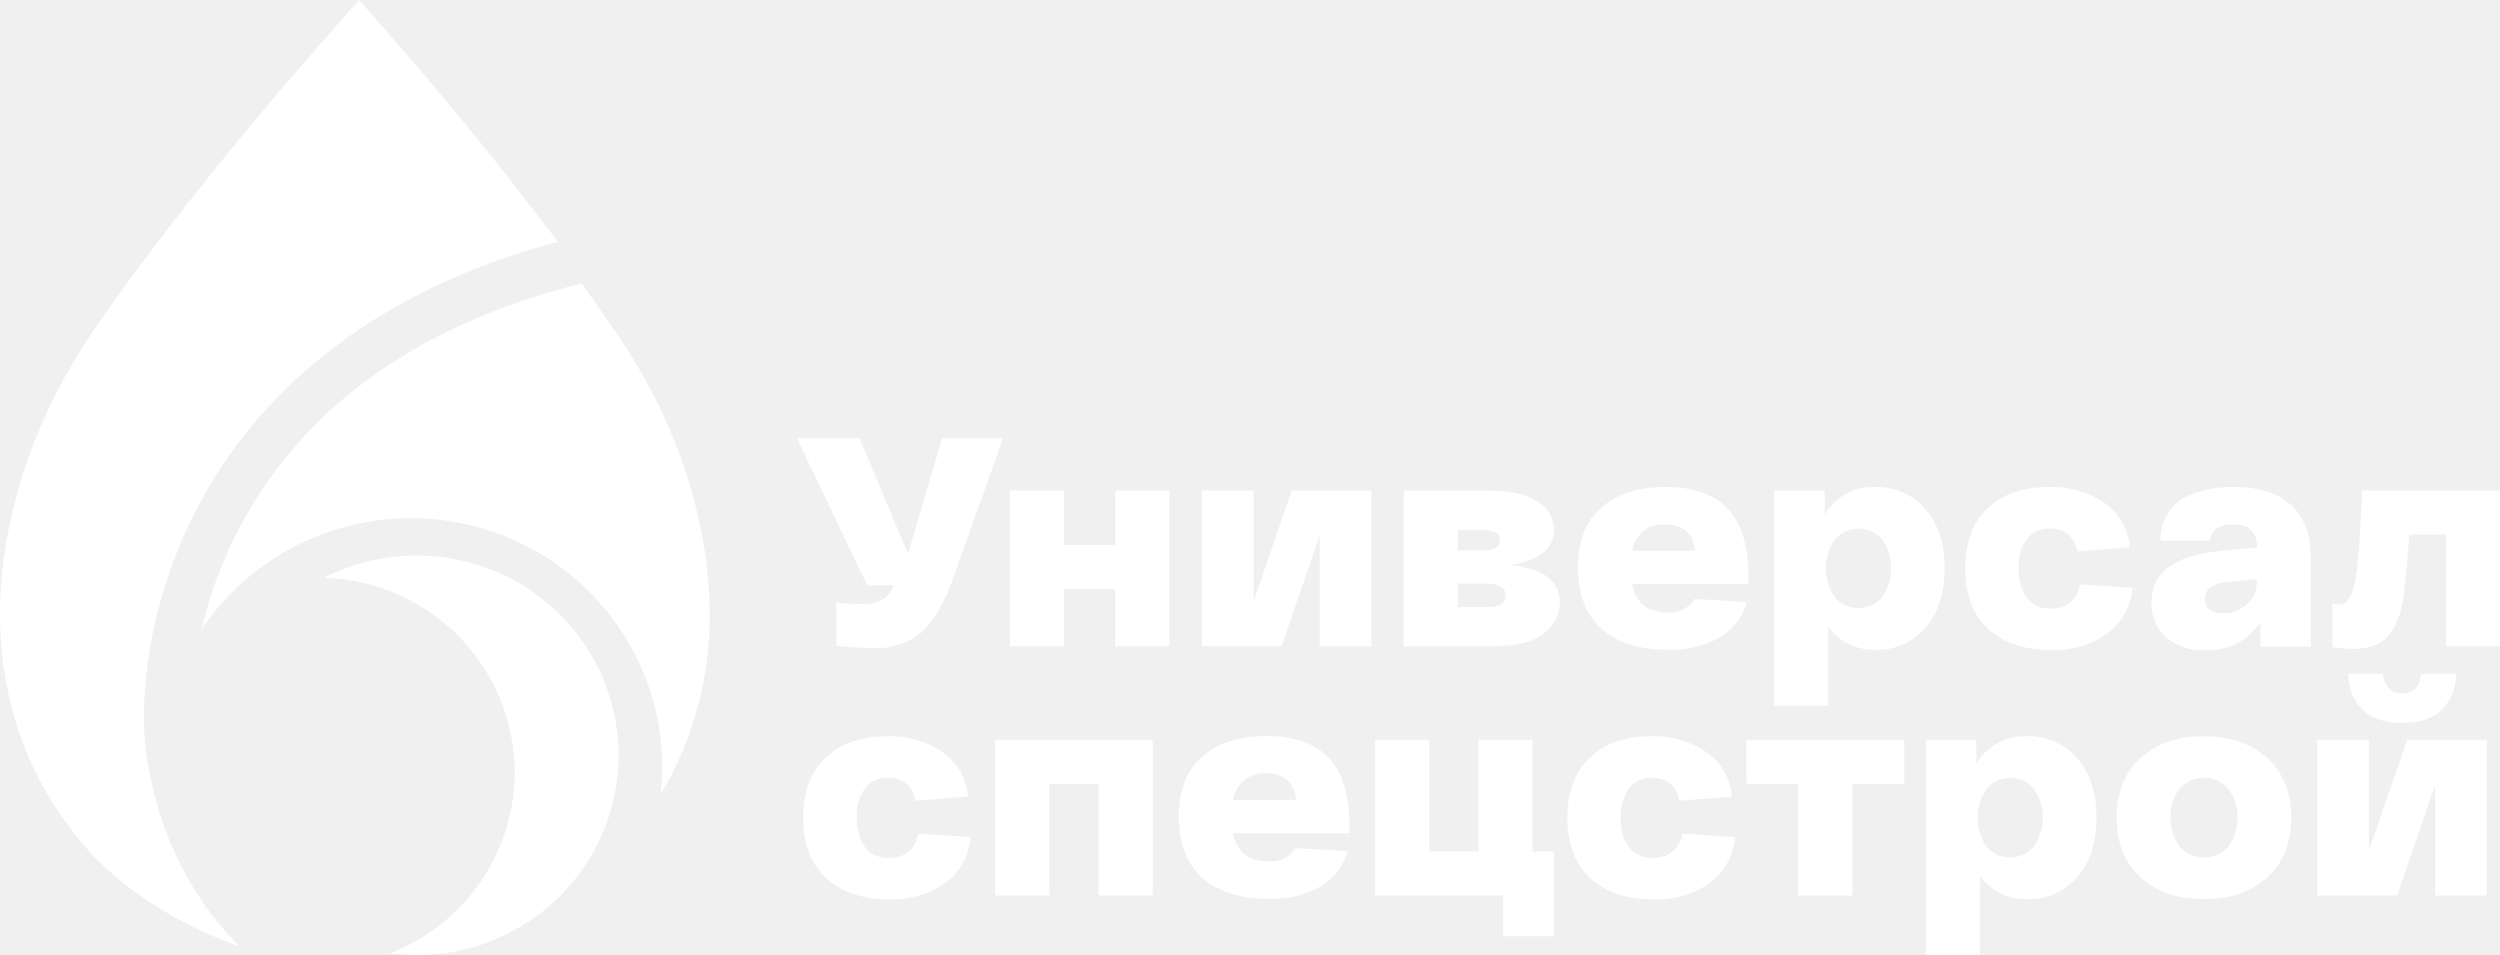
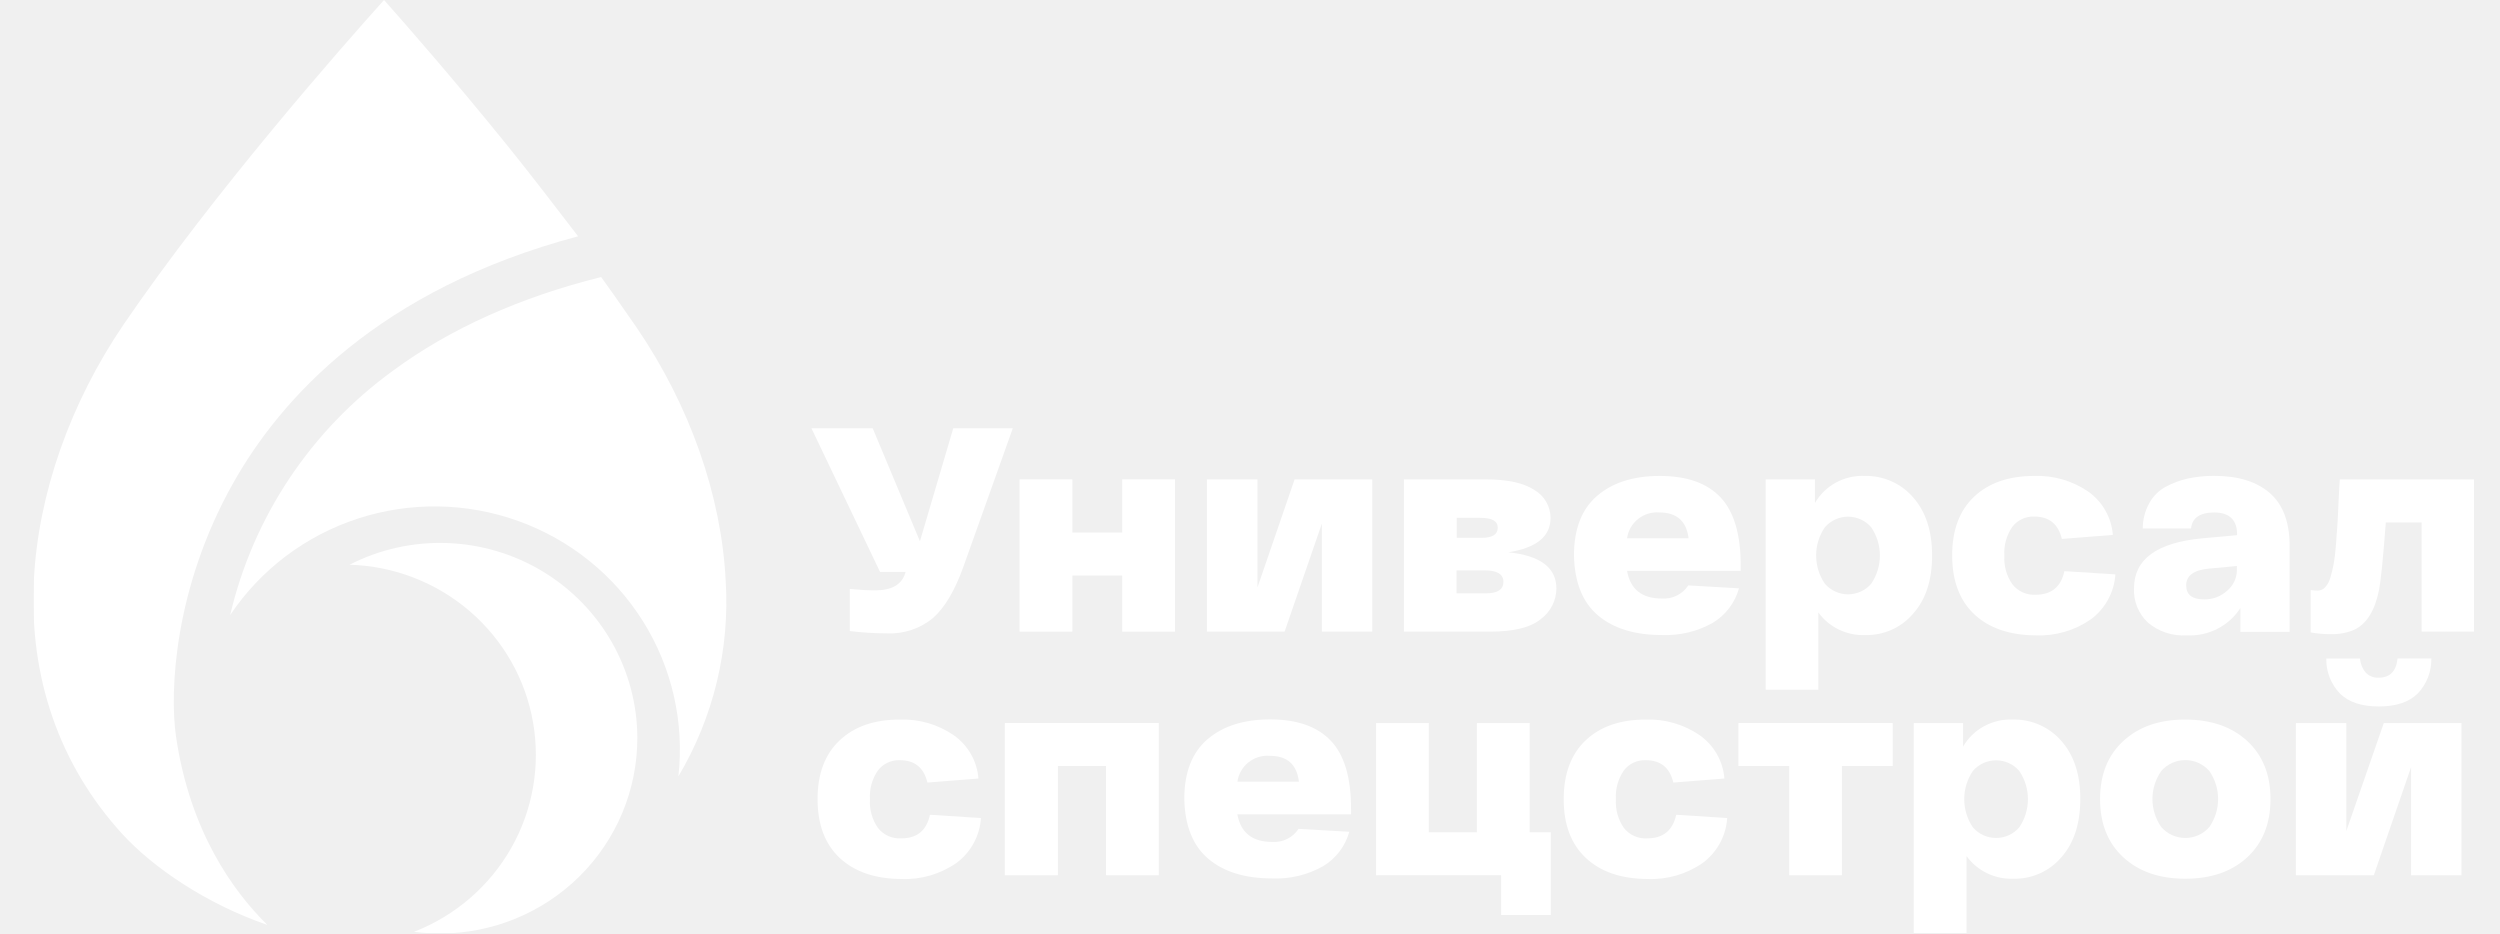
- <svg xmlns="http://www.w3.org/2000/svg" width="1000" height="382" viewBox="0 0 1000 382" fill="none">
-   <g clip-path="url(#clip0_3133_241)">
-     <mask id="mask0_3133_241" style="mask-type:luminance" maskUnits="userSpaceOnUse" x="0" y="0" width="1000" height="382">
-       <path d="M1000 0H0V382H1000V0Z" fill="white" />
+ <svg xmlns="http://www.w3.org/2000/svg" width="75" height="28" viewBox="0 0 75 28" fill="none">
+   <g clip-path="url(#clip0_3163_1212)">
+     <mask id="mask0_3163_1212" style="mask-type:luminance" maskUnits="userSpaceOnUse" x="1" y="0" width="74" height="28">
+       <path d="M74.231 0H1V28H74.231V0Z" fill="white" />
    </mask>
-     <g mask="url(#mask0_3133_241)">
-       <path d="M376.871 175.285H401.255L380.959 232.122C377.521 241.689 373.417 248.605 368.647 252.871C363.346 257.286 356.554 259.554 349.635 259.223C344.573 259.216 339.517 258.902 334.495 258.282V241.038C338.512 241.438 341.934 241.626 344.833 241.626C351.631 241.626 355.766 239.274 357.192 234.569L357.311 234.098H346.877L318.762 175.285H343.859L363.205 221.536L376.871 175.285Z" fill="white" />
-       <path d="M404.031 258.517V196.2H425.659V217.96H446.074V196.2H467.701V258.517H446.074V235.557H425.659V258.517H404.031Z" fill="white" />
-       <path d="M516.689 196.2H548.512V258.517H527.859V214.29L512.601 258.517H480.777V196.2H501.478V240.426L516.689 196.2Z" fill="white" />
-       <path d="M604.243 226.053C617.379 227.386 623.946 232.342 623.946 240.921C623.921 243.314 623.346 245.671 622.263 247.811C621.179 249.952 619.618 251.819 617.696 253.271C613.544 256.784 606.541 258.533 596.686 258.517H561.488V196.2H594.76C603.824 196.2 610.549 197.65 614.938 200.552C616.96 201.723 618.635 203.401 619.795 205.416C620.954 207.431 621.558 209.713 621.546 212.032C621.546 219.56 615.778 224.233 604.243 226.053ZM583.116 211.937V220.125H593.311C597.707 220.125 599.918 218.736 599.918 215.961C599.918 213.185 597.541 211.937 592.598 211.937H583.116ZM595.117 242.85C599.871 242.85 602.247 241.25 602.247 238.145C602.247 235.04 599.68 233.44 594.571 233.44H583.044V242.85H595.117Z" fill="white" />
-       <path d="M631.146 227.37C631.146 216.501 634.316 208.354 640.653 202.927C646.991 197.501 655.539 194.788 666.297 194.788C677.388 194.788 685.691 197.721 691.204 203.586C696.718 209.452 699.468 218.76 699.452 231.51V233.651H652.893C654.24 241.211 658.993 244.982 667.153 244.967C669.276 245.113 671.399 244.692 673.301 243.749C675.203 242.805 676.815 241.373 677.967 239.603L698.738 240.802C697.12 246.698 693.274 251.751 687.996 254.918C681.66 258.486 674.436 260.215 667.153 259.905C656.062 259.905 647.348 257.231 641.01 251.883C634.672 246.535 631.385 238.364 631.146 227.37ZM652.893 220.313H678.11C677.222 213.287 673.261 209.766 666.226 209.75C663.055 209.48 659.901 210.429 657.418 212.401C654.935 214.372 653.315 217.213 652.893 220.336V220.313Z" fill="white" />
-       <path d="M709.696 282.301V196.2H729.873V205.845C731.925 202.327 734.915 199.434 738.515 197.485C742.118 195.534 746.191 194.602 750.287 194.788C754.029 194.71 757.735 195.452 761.154 196.961C764.566 198.47 767.603 200.708 770.037 203.516C775.25 209.35 777.86 217.302 777.86 227.37C777.86 237.439 775.272 245.359 770.11 251.131C767.706 253.962 764.699 256.222 761.294 257.745C757.89 259.268 754.191 260.014 750.456 259.929C746.728 260.073 743.029 259.303 739.676 257.685C736.324 256.068 733.431 253.654 731.251 250.66V282.301H709.696ZM733.913 215.819C731.59 219.229 730.349 223.246 730.349 227.359C730.349 231.471 731.59 235.489 733.913 238.898C735.085 240.261 736.544 241.357 738.184 242.108C739.824 242.86 741.61 243.249 743.419 243.249C745.228 243.249 747.015 242.86 748.654 242.108C750.301 241.357 751.757 240.261 752.926 238.898C755.235 235.483 756.471 231.467 756.471 227.359C756.471 223.25 755.235 219.234 752.926 215.819C751.757 214.456 750.301 213.36 748.654 212.609C747.015 211.857 745.228 211.468 743.419 211.468C741.61 211.468 739.824 211.857 738.184 212.609C736.544 213.36 735.085 214.456 733.913 215.819Z" fill="white" />
-       <path d="M795.154 251.435C789.118 245.774 786.088 237.752 786.074 227.369C786.059 216.986 789.059 208.957 795.081 203.279C801.088 197.617 809.302 194.787 819.728 194.787C827.603 194.514 835.353 196.766 841.831 201.209C844.713 203.256 847.11 205.902 848.853 208.963C850.588 212.022 851.632 215.422 851.912 218.923L831.015 220.57C829.559 214.469 825.794 211.419 819.728 211.419C817.985 211.344 816.257 211.69 814.684 212.428C813.11 213.165 811.743 214.273 810.699 215.654C808.331 219.111 807.191 223.249 807.463 227.416C807.199 231.593 808.36 235.738 810.772 239.178C811.89 240.593 813.338 241.718 814.993 242.455C816.654 243.193 818.463 243.521 820.272 243.413C826.757 243.413 830.677 240.198 832.037 233.768L852.934 235.085C852.706 238.696 851.691 242.217 849.949 245.398C848.206 248.58 845.787 251.346 842.853 253.505C836.257 258.074 828.324 260.372 820.272 260.045C809.581 259.967 801.206 257.097 795.154 251.435Z" fill="white" />
-       <path d="M860.566 240.802C860.566 228.899 869.89 222.076 888.537 220.336L902.802 219.042V218.783C902.802 212.823 899.713 209.812 893.552 209.749C887.61 209.749 884.404 211.914 883.927 216.29H864.154C864.147 212.672 865.066 209.113 866.816 205.938C868.375 203.101 870.728 200.767 873.588 199.21C876.485 197.666 879.581 196.526 882.787 195.823C886.302 195.093 889.89 194.738 893.485 194.764C903.257 194.764 910.838 197.116 916.228 201.821C921.61 206.527 924.316 213.702 924.331 223.347V258.634H904.154V248.871C901.809 252.485 898.552 255.421 894.691 257.384C890.838 259.346 886.522 260.265 882.191 260.046C876.368 260.413 870.625 258.513 866.199 254.753C864.309 252.959 862.831 250.787 861.853 248.381C860.882 245.975 860.441 243.391 860.566 240.802ZM881.956 239.603C881.956 243.414 884.404 245.319 889.302 245.319C892.824 245.392 896.235 244.091 898.809 241.696C900.015 240.672 900.993 239.403 901.669 237.975C902.346 236.547 902.706 234.992 902.728 233.416V231.651L891.441 232.71C885.096 233.275 881.934 235.556 881.934 239.603H881.956Z" fill="white" />
-       <path d="M944.882 196.2H1000V258.517H978.397V213.819H963.735C962.61 228.578 961.691 237.737 960.978 241.297C959.294 249.86 955.89 255.349 950.757 257.765C947.757 259.034 944.515 259.643 941.25 259.552C938.471 259.568 935.691 259.333 932.956 258.847V241.485C933.912 241.652 934.882 241.731 935.853 241.72C936.419 241.72 936.978 241.603 937.493 241.376C938.007 241.149 938.471 240.817 938.846 240.403C939.882 239.25 940.625 237.871 941.015 236.38C941.573 234.501 942.037 232.593 942.39 230.663C942.75 228.687 943.059 226.171 943.294 223.112C943.529 220.054 943.721 217.278 943.89 214.784C944.051 212.291 944.221 209.209 944.36 205.515C944.507 201.822 944.721 198.669 944.882 196.2Z" fill="white" />
-       <path d="M330.354 351.158C324.301 345.496 321.275 337.466 321.275 327.068C321.275 316.671 324.301 308.648 330.354 303.002C336.374 297.325 344.582 294.494 354.976 294.51C362.851 294.23 370.606 296.483 377.079 300.932C379.97 302.972 382.374 305.616 384.119 308.677C385.865 311.739 386.909 315.142 387.179 318.646L366.265 320.293C364.839 314.2 361.06 311.142 354.976 311.142C353.24 311.071 351.512 311.419 349.943 312.157C348.374 312.894 347.009 314 345.968 315.376C343.602 318.834 342.465 322.972 342.736 327.139C342.469 331.316 343.633 335.46 346.04 338.902C347.158 340.318 348.608 341.443 350.264 342.181C351.921 342.919 353.733 343.247 355.546 343.136C362.01 343.136 365.932 339.921 367.31 333.49L388.201 334.808C387.974 338.418 386.954 341.936 385.214 345.117C383.474 348.299 381.054 351.066 378.124 353.228C371.525 357.797 363.593 360.095 355.546 359.768C344.851 359.69 336.454 356.82 330.354 351.158Z" fill="white" />
-       <path d="M397.993 358.215V295.921H461.068V358.215H439.441V313.518H419.739V358.215H397.993Z" fill="white" />
-       <path d="M471.507 326.998C471.507 316.145 474.676 308.006 481.014 302.579C487.351 297.152 495.9 294.439 506.658 294.439C517.749 294.439 526.06 297.372 531.589 303.238C537.119 309.103 539.86 318.411 539.812 331.162V333.303H493.254C494.616 340.831 499.37 344.595 507.514 344.595C509.63 344.739 511.747 344.32 513.644 343.381C515.541 342.442 517.151 341.017 518.304 339.255L539.099 340.431C537.475 346.33 533.62 351.384 528.333 354.546C522.001 358.104 514.788 359.832 507.514 359.534C496.423 359.534 487.708 356.86 481.371 351.511C475.032 346.163 471.745 337.993 471.507 326.998ZM493.254 319.941H518.47C517.59 312.883 513.717 309.354 506.587 309.354C503.399 309.093 500.232 310.06 497.748 312.055C495.263 314.049 493.654 316.917 493.254 320.058V319.941Z" fill="white" />
-       <path d="M550.077 358.215V295.921H571.682V340.619H591.384V295.921H613.011V340.619H621.663V374.495H601.294V358.192L550.077 358.215Z" fill="white" />
-       <path d="M636.018 351.158C629.949 345.496 626.923 337.466 626.939 327.068C626.954 316.671 629.957 308.648 635.946 303.002C641.967 297.325 650.174 294.494 660.568 294.51C668.443 294.23 676.199 296.483 682.671 300.932C685.56 302.976 687.96 305.621 689.705 308.681C691.45 311.741 692.497 315.143 692.772 318.646L671.857 320.293C670.432 314.2 666.653 311.142 660.568 311.142C658.832 311.066 657.103 311.413 655.533 312.151C653.962 312.889 652.599 313.997 651.561 315.376C649.195 318.834 648.058 322.972 648.329 327.139C648.063 331.316 649.226 335.46 651.632 338.902C652.749 340.319 654.199 341.446 655.856 342.184C657.513 342.921 659.326 343.248 661.139 343.136C667.635 343.136 671.596 339.921 673.022 333.49L693.913 334.808C693.685 338.418 692.665 341.936 690.925 345.117C689.185 348.299 686.766 351.066 683.836 353.228C677.228 357.797 669.288 360.095 661.234 359.768C650.46 359.69 642.054 356.82 636.018 351.158Z" fill="white" />
-       <path d="M698.522 313.518V295.921H761.721V313.518H740.919V358.215H719.318V313.518H698.522Z" fill="white" />
-       <path d="M770.346 382V295.922H790.544V305.567C792.596 302.047 795.581 299.154 799.184 297.203C802.787 295.253 806.86 294.321 810.963 294.51C814.713 294.418 818.434 295.154 821.86 296.663C825.294 298.173 828.338 300.419 830.779 303.238C835.993 309.073 838.596 317.016 838.573 327.069C838.559 337.122 835.978 345.05 830.831 350.853C828.426 353.68 825.419 355.937 822.022 357.46C818.625 358.983 814.926 359.732 811.198 359.652C807.471 359.798 803.765 359.028 800.404 357.41C797.051 355.793 794.154 353.379 791.971 350.382V382H770.346ZM794.559 315.542C792.25 318.956 791.022 322.972 791.022 327.081C791.022 331.19 792.25 335.205 794.559 338.62C795.735 339.984 797.191 341.079 798.831 341.83C800.471 342.582 802.257 342.971 804.066 342.971C805.875 342.971 807.662 342.582 809.301 341.83C810.949 341.079 812.404 339.984 813.574 338.62C815.882 335.205 817.118 331.19 817.118 327.081C817.118 322.972 815.882 318.956 813.574 315.542C812.404 314.178 810.949 313.082 809.301 312.331C807.662 311.58 805.875 311.19 804.066 311.19C802.257 311.19 800.471 311.58 798.831 312.331C797.191 313.082 795.735 314.178 794.559 315.542Z" fill="white" />
-       <path d="M856.162 350.852C849.824 345.002 846.662 337.074 846.662 327.068C846.662 317.062 849.824 309.142 856.162 303.308C862.5 297.426 870.971 294.494 881.573 294.509C892.169 294.525 900.64 297.458 906.978 303.308C913.316 309.158 916.485 317.078 916.485 327.068C916.485 337.058 913.316 344.986 906.978 350.852C900.64 356.718 892.169 359.651 881.573 359.651C870.971 359.651 862.5 356.718 856.162 350.852ZM871.735 315.565C869.382 318.936 868.118 322.936 868.118 327.033C868.118 331.13 869.382 335.13 871.735 338.502C872.956 339.904 874.463 341.03 876.162 341.802C877.868 342.574 879.713 342.973 881.581 342.973C883.456 342.973 885.301 342.574 887 341.802C888.699 341.03 890.213 339.904 891.434 338.502C893.772 335.125 895.022 331.127 895.022 327.033C895.022 322.939 893.772 318.941 891.434 315.565C890.213 314.162 888.699 313.036 887 312.264C885.301 311.493 883.456 311.093 881.581 311.093C879.713 311.093 877.868 311.493 876.162 312.264C874.463 313.036 872.956 314.162 871.735 315.565Z" fill="white" />
-       <path d="M962.897 295.921H994.721V358.216H974.074V313.989L958.816 358.216H926.897V295.921H947.544V340.149L962.897 295.921ZM976.779 283.853C973.213 287.382 967.89 289.147 960.86 289.147C953.824 289.147 948.5 287.382 944.934 283.853C941.235 279.993 939.228 274.844 939.346 269.526H953.154C953.302 271.52 954.037 273.427 955.272 275.007C955.949 275.812 956.802 276.444 957.779 276.854C958.75 277.263 959.802 277.437 960.86 277.36C965.419 277.36 967.978 274.741 968.537 269.503H982.368C982.485 274.823 980.485 279.977 976.802 283.853H976.779Z" fill="white" />
-       <path d="M81.784 197.869C57.709 240.661 55.784 283.03 58.446 301.38C64.103 340.055 81.642 364.544 95.854 378.542C70.662 369.885 48.963 355.017 36.438 341.325C10.723 313.166 -1.802 277.267 0.218 237.415C2.001 202.127 15.096 164.887 37.104 132.634C73.942 78.715 126.181 19.455 143.673 0C152.989 10.492 172.193 32.417 193.582 58.813C202.02 69.164 215.091 86.173 223.172 96.711C141.486 118.402 101.249 163.24 81.784 197.869Z" fill="white" />
-       <path d="M264.258 317.752C266.75 295.578 261.639 273.219 249.747 254.266C237.855 235.314 219.872 220.867 198.688 213.249C177.502 205.63 154.345 205.281 132.936 212.258C111.526 219.234 93.107 233.132 80.638 251.717C90.054 211.548 113.728 176.06 147.351 151.713C170.618 134.562 199.304 121.694 232.601 113.39C235.429 117.295 240.04 123.741 247.17 134.092C268.917 165.969 281.869 202.691 283.628 237.603C285.396 265.634 278.651 293.548 264.258 317.752Z" fill="white" />
-       <path d="M247.437 302.085C247.437 323.299 238.924 343.643 223.769 358.643C208.615 373.643 188.062 382.071 166.63 382.071C163.046 382.067 159.467 381.839 155.912 381.388C172.79 374.848 186.868 362.736 195.76 347.102C204.653 331.469 207.815 313.273 204.712 295.597C201.608 277.921 192.429 261.849 178.729 250.102C165.029 238.354 147.649 231.653 129.531 231.134C141.84 224.837 155.579 221.778 169.427 222.253C183.276 222.728 196.768 226.719 208.607 233.844C220.448 240.97 230.237 250.988 237.037 262.939C243.837 274.889 247.418 288.37 247.437 302.085Z" fill="white" />
+     <g mask="url(#mask0_3163_1212)">
+       <path d="M28.598 12.848H30.384L28.898 17.014C28.646 17.715 28.346 18.222 27.996 18.535C27.608 18.859 27.111 19.025 26.604 19.001C26.233 19 25.863 18.977 25.495 18.932V17.668C25.789 17.697 26.04 17.711 26.252 17.711C26.75 17.711 27.053 17.538 27.157 17.194L27.166 17.159H26.402L24.343 12.848H26.181L27.598 16.238L28.598 12.848Z" fill="white" />
+       <path d="M30.587 18.949V14.381H32.171V15.976H33.666V14.381H35.25V18.949H33.666V17.266H32.171V18.949H30.587Z" fill="white" />
+       <path d="M38.838 14.381H41.168V18.949H39.656V15.707L38.538 18.949H36.208V14.381H37.724V17.623L38.838 14.381Z" fill="white" />
+       <path d="M45.249 16.569C46.211 16.667 46.692 17.03 46.692 17.659C46.69 17.834 46.648 18.007 46.569 18.164C46.489 18.321 46.375 18.458 46.234 18.564C45.93 18.822 45.417 18.95 44.696 18.949H42.118V14.381H44.555C45.218 14.381 45.711 14.487 46.032 14.7C46.181 14.786 46.303 14.909 46.388 15.057C46.473 15.204 46.517 15.372 46.516 15.542C46.516 16.093 46.094 16.436 45.249 16.569ZM43.702 15.535V16.135H44.449C44.771 16.135 44.932 16.033 44.932 15.83C44.932 15.626 44.758 15.535 44.396 15.535H43.702ZM44.581 17.8C44.929 17.8 45.103 17.683 45.103 17.456C45.103 17.228 44.915 17.111 44.541 17.111H43.697V17.8H44.581Z" fill="white" />
+       <path d="M47.219 16.666C47.219 15.869 47.451 15.272 47.915 14.874C48.38 14.476 49.005 14.278 49.793 14.278C50.606 14.278 51.214 14.493 51.617 14.922C52.021 15.352 52.222 16.035 52.221 16.969V17.126H48.812C48.91 17.68 49.258 17.957 49.856 17.956C50.011 17.966 50.167 17.936 50.306 17.866C50.446 17.797 50.564 17.692 50.648 17.562L52.169 17.65C52.05 18.082 51.769 18.453 51.382 18.685C50.918 18.947 50.389 19.073 49.856 19.051C49.044 19.051 48.406 18.855 47.941 18.463C47.477 18.071 47.237 17.472 47.219 16.666ZM48.812 16.148H50.658C50.593 15.633 50.303 15.376 49.788 15.374C49.556 15.354 49.325 15.424 49.143 15.569C48.961 15.713 48.843 15.921 48.812 16.15V16.148Z" fill="white" />
+       <path d="M52.971 20.692V14.381H54.449V15.088C54.599 14.83 54.818 14.618 55.082 14.475C55.346 14.332 55.644 14.264 55.944 14.278C56.218 14.272 56.489 14.326 56.74 14.437C56.99 14.547 57.212 14.711 57.39 14.917C57.772 15.345 57.963 15.928 57.963 16.666C57.963 17.404 57.774 17.984 57.396 18.407C57.22 18.615 56.999 18.781 56.75 18.892C56.501 19.004 56.23 19.059 55.956 19.052C55.683 19.063 55.413 19.006 55.167 18.888C54.921 18.769 54.71 18.592 54.55 18.373V20.692H52.971ZM54.745 15.819C54.575 16.069 54.484 16.363 54.484 16.665C54.484 16.966 54.575 17.261 54.745 17.511C54.831 17.611 54.938 17.691 55.058 17.746C55.178 17.801 55.309 17.83 55.441 17.83C55.574 17.83 55.704 17.801 55.824 17.746C55.945 17.691 56.052 17.611 56.137 17.511C56.306 17.261 56.397 16.966 56.397 16.665C56.397 16.364 56.306 16.069 56.137 15.819C56.052 15.719 55.945 15.639 55.824 15.584C55.704 15.529 55.574 15.5 55.441 15.5C55.309 15.5 55.178 15.529 55.058 15.584C54.938 15.639 54.831 15.719 54.745 15.819Z" fill="white" />
+       <path d="M59.23 18.43C58.788 18.015 58.566 17.427 58.565 16.666C58.564 15.905 58.783 15.316 59.224 14.9C59.664 14.485 60.266 14.278 61.029 14.278C61.606 14.258 62.173 14.423 62.648 14.748C62.859 14.898 63.035 15.092 63.162 15.317C63.289 15.541 63.366 15.79 63.386 16.047L61.856 16.168C61.749 15.72 61.474 15.497 61.029 15.497C60.902 15.491 60.775 15.517 60.66 15.571C60.545 15.625 60.444 15.706 60.368 15.807C60.195 16.061 60.111 16.364 60.131 16.669C60.112 16.976 60.197 17.279 60.373 17.531C60.455 17.635 60.561 17.718 60.682 17.772C60.804 17.826 60.937 17.85 61.069 17.842C61.544 17.842 61.831 17.606 61.931 17.135L63.461 17.231C63.444 17.496 63.37 17.754 63.242 17.987C63.115 18.221 62.938 18.423 62.723 18.582C62.24 18.916 61.659 19.085 61.069 19.061C60.286 19.055 59.673 18.845 59.23 18.43Z" fill="white" />
+       <path d="M64.02 17.65C64.02 16.778 64.703 16.278 66.068 16.15L67.113 16.055V16.036C67.113 15.6 66.887 15.379 66.435 15.374C66 15.374 65.766 15.533 65.731 15.854H64.283C64.282 15.588 64.349 15.328 64.478 15.095C64.592 14.887 64.764 14.716 64.973 14.602C65.186 14.489 65.412 14.405 65.647 14.353C65.904 14.3 66.167 14.274 66.43 14.276C67.146 14.276 67.701 14.448 68.096 14.793C68.49 15.138 68.688 15.664 68.689 16.371V18.957H67.212V18.242C67.04 18.507 66.802 18.722 66.519 18.866C66.237 19.01 65.921 19.077 65.603 19.061C65.177 19.088 64.756 18.949 64.432 18.673C64.294 18.541 64.186 18.382 64.114 18.206C64.043 18.029 64.011 17.84 64.02 17.65ZM65.586 17.562C65.586 17.842 65.766 17.982 66.124 17.982C66.382 17.987 66.632 17.892 66.82 17.716C66.909 17.641 66.98 17.548 67.03 17.443C67.079 17.338 67.106 17.224 67.107 17.109V16.98L66.281 17.057C65.816 17.099 65.585 17.266 65.585 17.562H65.586Z" fill="white" />
+       <path d="M70.194 14.381H74.231V18.949H72.649V15.673H71.575C71.493 16.754 71.425 17.426 71.373 17.687C71.25 18.314 71.001 18.717 70.625 18.894C70.405 18.987 70.168 19.031 69.928 19.025C69.725 19.026 69.521 19.009 69.321 18.973V17.7C69.391 17.713 69.462 17.718 69.533 17.718C69.575 17.718 69.616 17.709 69.653 17.692C69.691 17.676 69.725 17.651 69.752 17.621C69.828 17.537 69.883 17.436 69.911 17.326C69.952 17.189 69.986 17.049 70.012 16.907C70.038 16.762 70.061 16.578 70.078 16.354C70.095 16.13 70.109 15.926 70.122 15.743C70.134 15.56 70.146 15.335 70.156 15.064C70.167 14.793 70.183 14.562 70.194 14.381Z" fill="white" />
+       <path d="M25.192 25.739C24.749 25.324 24.527 24.736 24.527 23.974C24.527 23.211 24.749 22.623 25.192 22.209C25.633 21.793 26.234 21.586 26.995 21.587C27.572 21.567 28.14 21.732 28.614 22.058C28.825 22.207 29.001 22.401 29.129 22.625C29.257 22.85 29.334 23.099 29.353 23.356L27.822 23.477C27.717 23.03 27.441 22.806 26.995 22.806C26.868 22.801 26.741 22.826 26.627 22.881C26.512 22.935 26.412 23.016 26.335 23.116C26.162 23.37 26.079 23.673 26.099 23.979C26.079 24.285 26.164 24.589 26.341 24.841C26.422 24.945 26.529 25.027 26.65 25.081C26.771 25.135 26.904 25.159 27.037 25.151C27.51 25.151 27.797 24.916 27.898 24.444L29.428 24.541C29.412 24.805 29.337 25.063 29.209 25.297C29.082 25.53 28.905 25.733 28.69 25.891C28.207 26.226 27.626 26.394 27.037 26.37C26.254 26.365 25.639 26.154 25.192 25.739Z" fill="white" />
+       <path d="M30.145 26.257V21.691H34.764V26.257H33.181V22.98H31.738V26.257H30.145Z" fill="white" />
+       <path d="M35.529 23.968C35.529 23.173 35.761 22.576 36.225 22.178C36.689 21.781 37.315 21.582 38.103 21.582C38.915 21.582 39.524 21.797 39.929 22.227C40.334 22.657 40.534 23.339 40.531 24.274V24.43H37.121C37.221 24.982 37.569 25.258 38.166 25.258C38.321 25.269 38.476 25.238 38.614 25.169C38.753 25.1 38.871 24.996 38.956 24.867L40.479 24.953C40.36 25.385 40.077 25.756 39.69 25.988C39.227 26.248 38.698 26.375 38.166 26.353C37.353 26.353 36.715 26.157 36.251 25.765C35.787 25.373 35.546 24.774 35.529 23.968ZM37.121 23.451H38.968C38.904 22.934 38.62 22.675 38.098 22.675C37.864 22.656 37.632 22.727 37.45 22.873C37.269 23.019 37.151 23.23 37.121 23.46V23.451Z" fill="white" />
+       <path d="M41.282 26.257V21.691H42.865V24.967H44.307V21.691H45.891V24.967H46.525V27.45H45.033V26.255L41.282 26.257Z" fill="white" />
+       <path d="M47.576 25.739C47.132 25.324 46.91 24.736 46.911 23.974C46.912 23.211 47.132 22.623 47.571 22.209C48.012 21.793 48.613 21.586 49.374 21.587C49.95 21.567 50.519 21.732 50.992 22.058C51.204 22.208 51.38 22.401 51.508 22.626C51.635 22.85 51.712 23.099 51.732 23.356L50.2 23.477C50.096 23.03 49.819 22.806 49.374 22.806C49.247 22.801 49.12 22.826 49.005 22.88C48.89 22.934 48.79 23.015 48.714 23.116C48.541 23.37 48.458 23.673 48.477 23.979C48.458 24.285 48.543 24.589 48.719 24.841C48.801 24.945 48.907 25.027 49.029 25.081C49.15 25.136 49.283 25.16 49.416 25.151C49.891 25.151 50.181 24.916 50.286 24.444L51.816 24.541C51.799 24.805 51.724 25.063 51.597 25.297C51.469 25.53 51.292 25.733 51.078 25.891C50.594 26.226 50.012 26.394 49.423 26.37C48.634 26.365 48.018 26.154 47.576 25.739Z" fill="white" />
+       <path d="M52.153 22.98V21.691H56.781V22.98H55.258V26.257H53.676V22.98H52.153Z" fill="white" />
+       <path d="M57.413 28V21.691H58.892V22.398C59.042 22.14 59.261 21.927 59.525 21.785C59.788 21.642 60.087 21.573 60.387 21.587C60.662 21.58 60.934 21.634 61.185 21.745C61.437 21.856 61.66 22.02 61.839 22.227C62.22 22.654 62.411 23.237 62.409 23.974C62.408 24.71 62.219 25.292 61.842 25.717C61.666 25.924 61.446 26.09 61.197 26.201C60.948 26.313 60.678 26.368 60.404 26.362C60.132 26.373 59.86 26.316 59.614 26.198C59.368 26.079 59.156 25.902 58.996 25.682V28H57.413ZM59.186 23.129C59.017 23.379 58.927 23.673 58.927 23.974C58.927 24.276 59.017 24.57 59.186 24.82C59.272 24.92 59.379 25 59.499 25.056C59.619 25.111 59.75 25.139 59.882 25.139C60.015 25.139 60.145 25.111 60.266 25.056C60.386 25 60.493 24.92 60.578 24.82C60.748 24.57 60.838 24.276 60.838 23.974C60.838 23.673 60.748 23.379 60.578 23.129C60.493 23.029 60.386 22.948 60.266 22.893C60.145 22.838 60.015 22.81 59.882 22.81C59.75 22.81 59.619 22.838 59.499 22.893C59.379 22.948 59.272 23.029 59.186 23.129Z" fill="white" />
+       <path d="M63.697 25.717C63.233 25.288 63.002 24.707 63.002 23.974C63.002 23.24 63.233 22.66 63.697 22.232C64.162 21.801 64.782 21.586 65.558 21.587C66.334 21.588 66.955 21.803 67.419 22.232C67.883 22.661 68.115 23.241 68.115 23.974C68.115 24.706 67.883 25.287 67.419 25.717C66.955 26.147 66.334 26.362 65.558 26.362C64.782 26.362 64.162 26.147 63.697 25.717ZM64.838 23.13C64.666 23.378 64.573 23.671 64.573 23.971C64.573 24.271 64.666 24.564 64.838 24.812C64.927 24.914 65.038 24.997 65.162 25.053C65.287 25.11 65.422 25.139 65.559 25.139C65.696 25.139 65.831 25.11 65.956 25.053C66.08 24.997 66.191 24.914 66.28 24.812C66.452 24.564 66.543 24.271 66.543 23.971C66.543 23.671 66.452 23.378 66.28 23.13C66.191 23.027 66.08 22.945 65.956 22.888C65.831 22.832 65.696 22.803 65.559 22.803C65.422 22.803 65.287 22.832 65.162 22.888C65.038 22.945 64.927 23.027 64.838 23.13Z" fill="white" />
+       <path d="M71.514 21.691H73.844V26.257H72.332V23.015L71.215 26.257H68.877V21.691H70.389V24.932L71.514 21.691ZM72.53 20.806C72.269 21.065 71.879 21.194 71.365 21.194C70.849 21.194 70.459 21.065 70.198 20.806C69.927 20.523 69.78 20.146 69.789 19.756H70.8C70.811 19.902 70.865 20.042 70.955 20.158C71.005 20.217 71.067 20.263 71.139 20.293C71.21 20.323 71.287 20.336 71.365 20.33C71.698 20.33 71.886 20.138 71.927 19.754H72.94C72.948 20.144 72.802 20.522 72.532 20.806H72.53Z" fill="white" />
+       <path d="M6.989 14.504C5.226 17.64 5.085 20.746 5.28 22.091C5.694 24.925 6.979 26.721 8.019 27.747C6.175 27.112 4.586 26.022 3.668 25.019C1.785 22.955 0.868 20.323 1.016 17.402C1.146 14.816 2.105 12.086 3.717 9.722C6.415 5.77 10.24 1.426 11.521 0C12.204 0.769 13.61 2.376 15.176 4.311C15.794 5.07 16.751 6.316 17.343 7.089C11.361 8.679 8.415 11.965 6.989 14.504Z" fill="white" />
+       <path d="M20.352 23.291C20.534 21.665 20.16 20.026 19.289 18.637C18.418 17.248 17.102 16.189 15.55 15.631C13.999 15.072 12.303 15.047 10.735 15.558C9.167 16.07 7.818 17.088 6.905 18.451C7.595 15.506 9.328 12.905 11.791 11.12C13.495 9.863 15.595 8.92 18.034 8.311C18.241 8.598 18.578 9.07 19.101 9.829C20.693 12.165 21.642 14.857 21.77 17.416C21.9 19.471 21.406 21.517 20.352 23.291Z" fill="white" />
+       <path d="M19.12 22.142C19.12 23.697 18.497 25.188 17.387 26.288C16.277 27.387 14.772 28.005 13.202 28.005C12.94 28.005 12.678 27.988 12.418 27.955C13.653 27.476 14.684 26.588 15.336 25.442C15.987 24.296 16.218 22.962 15.991 21.667C15.764 20.371 15.092 19.193 14.088 18.332C13.085 17.471 11.812 16.98 10.486 16.942C11.387 16.48 12.393 16.256 13.407 16.291C14.421 16.326 15.409 16.618 16.276 17.14C17.143 17.663 17.86 18.397 18.358 19.273C18.856 20.149 19.119 21.137 19.12 22.142Z" fill="white" />
    </g>
  </g>
  <defs>
-     <clipPath id="clip0_3133_241">
-       <rect width="1000" height="382" fill="white" />
+     <clipPath id="clip0_3163_1212">
+       <rect width="73.231" height="28" fill="white" transform="translate(1)" />
    </clipPath>
  </defs>
</svg>
